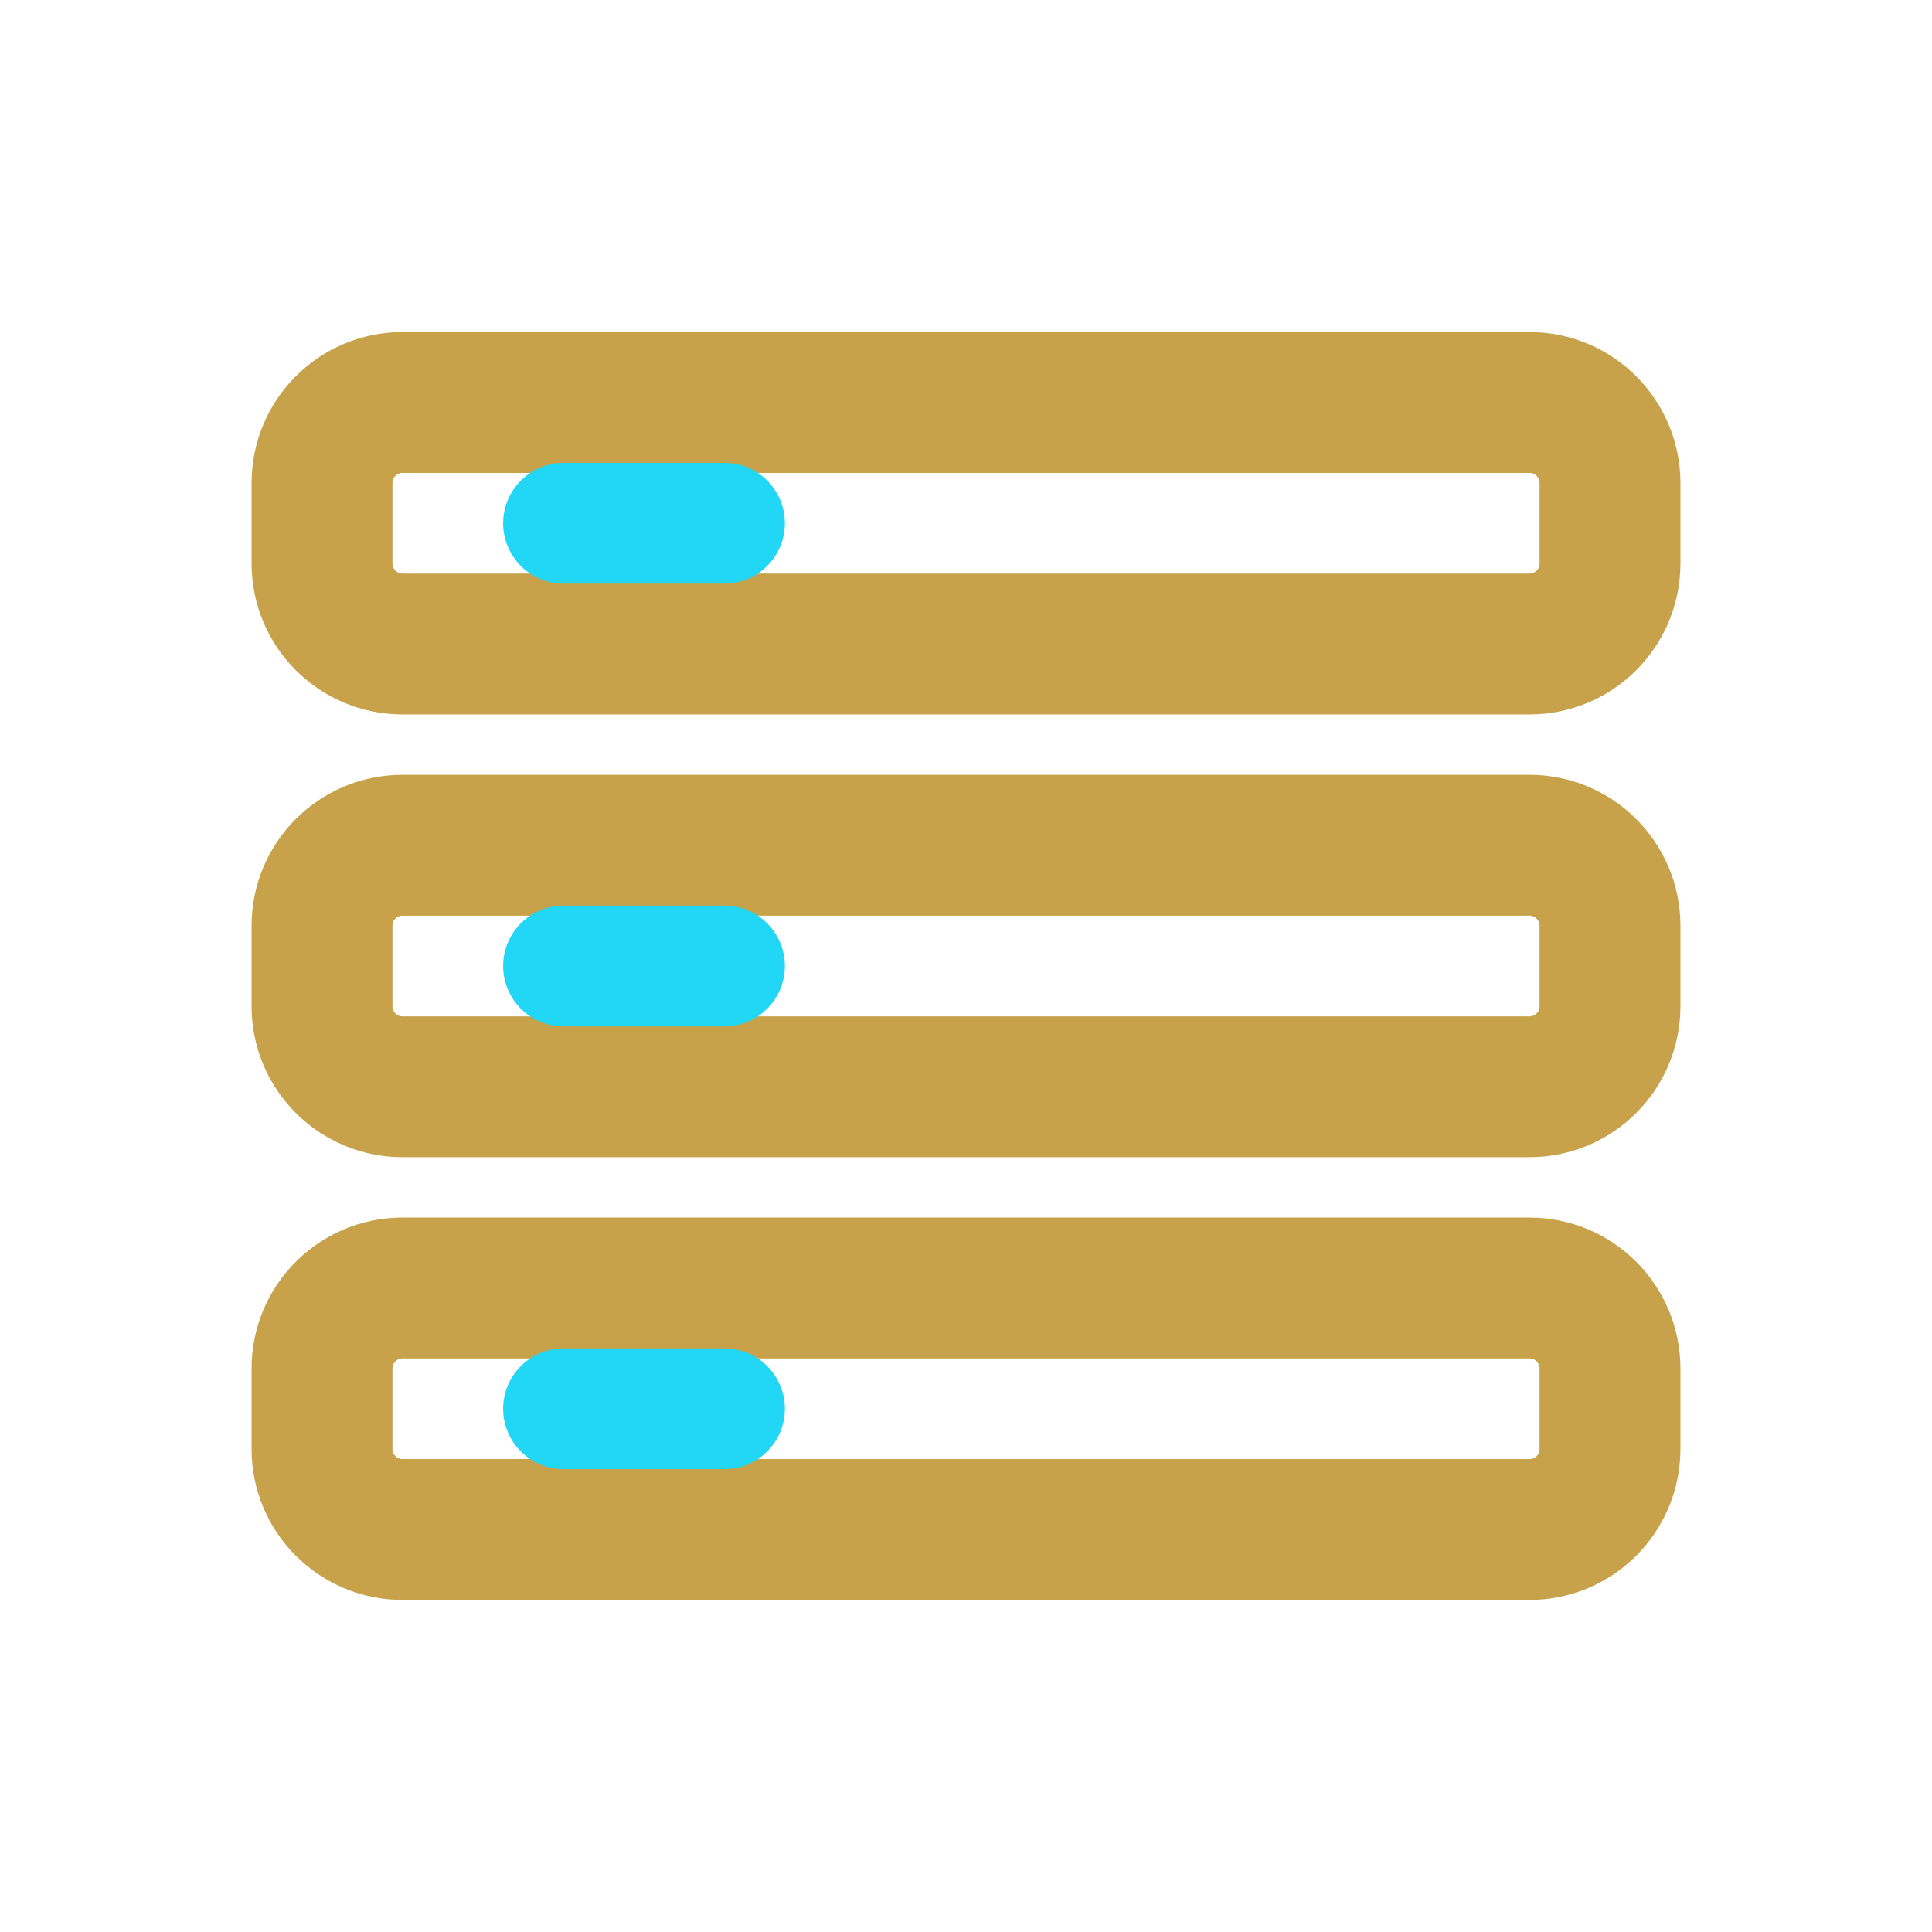
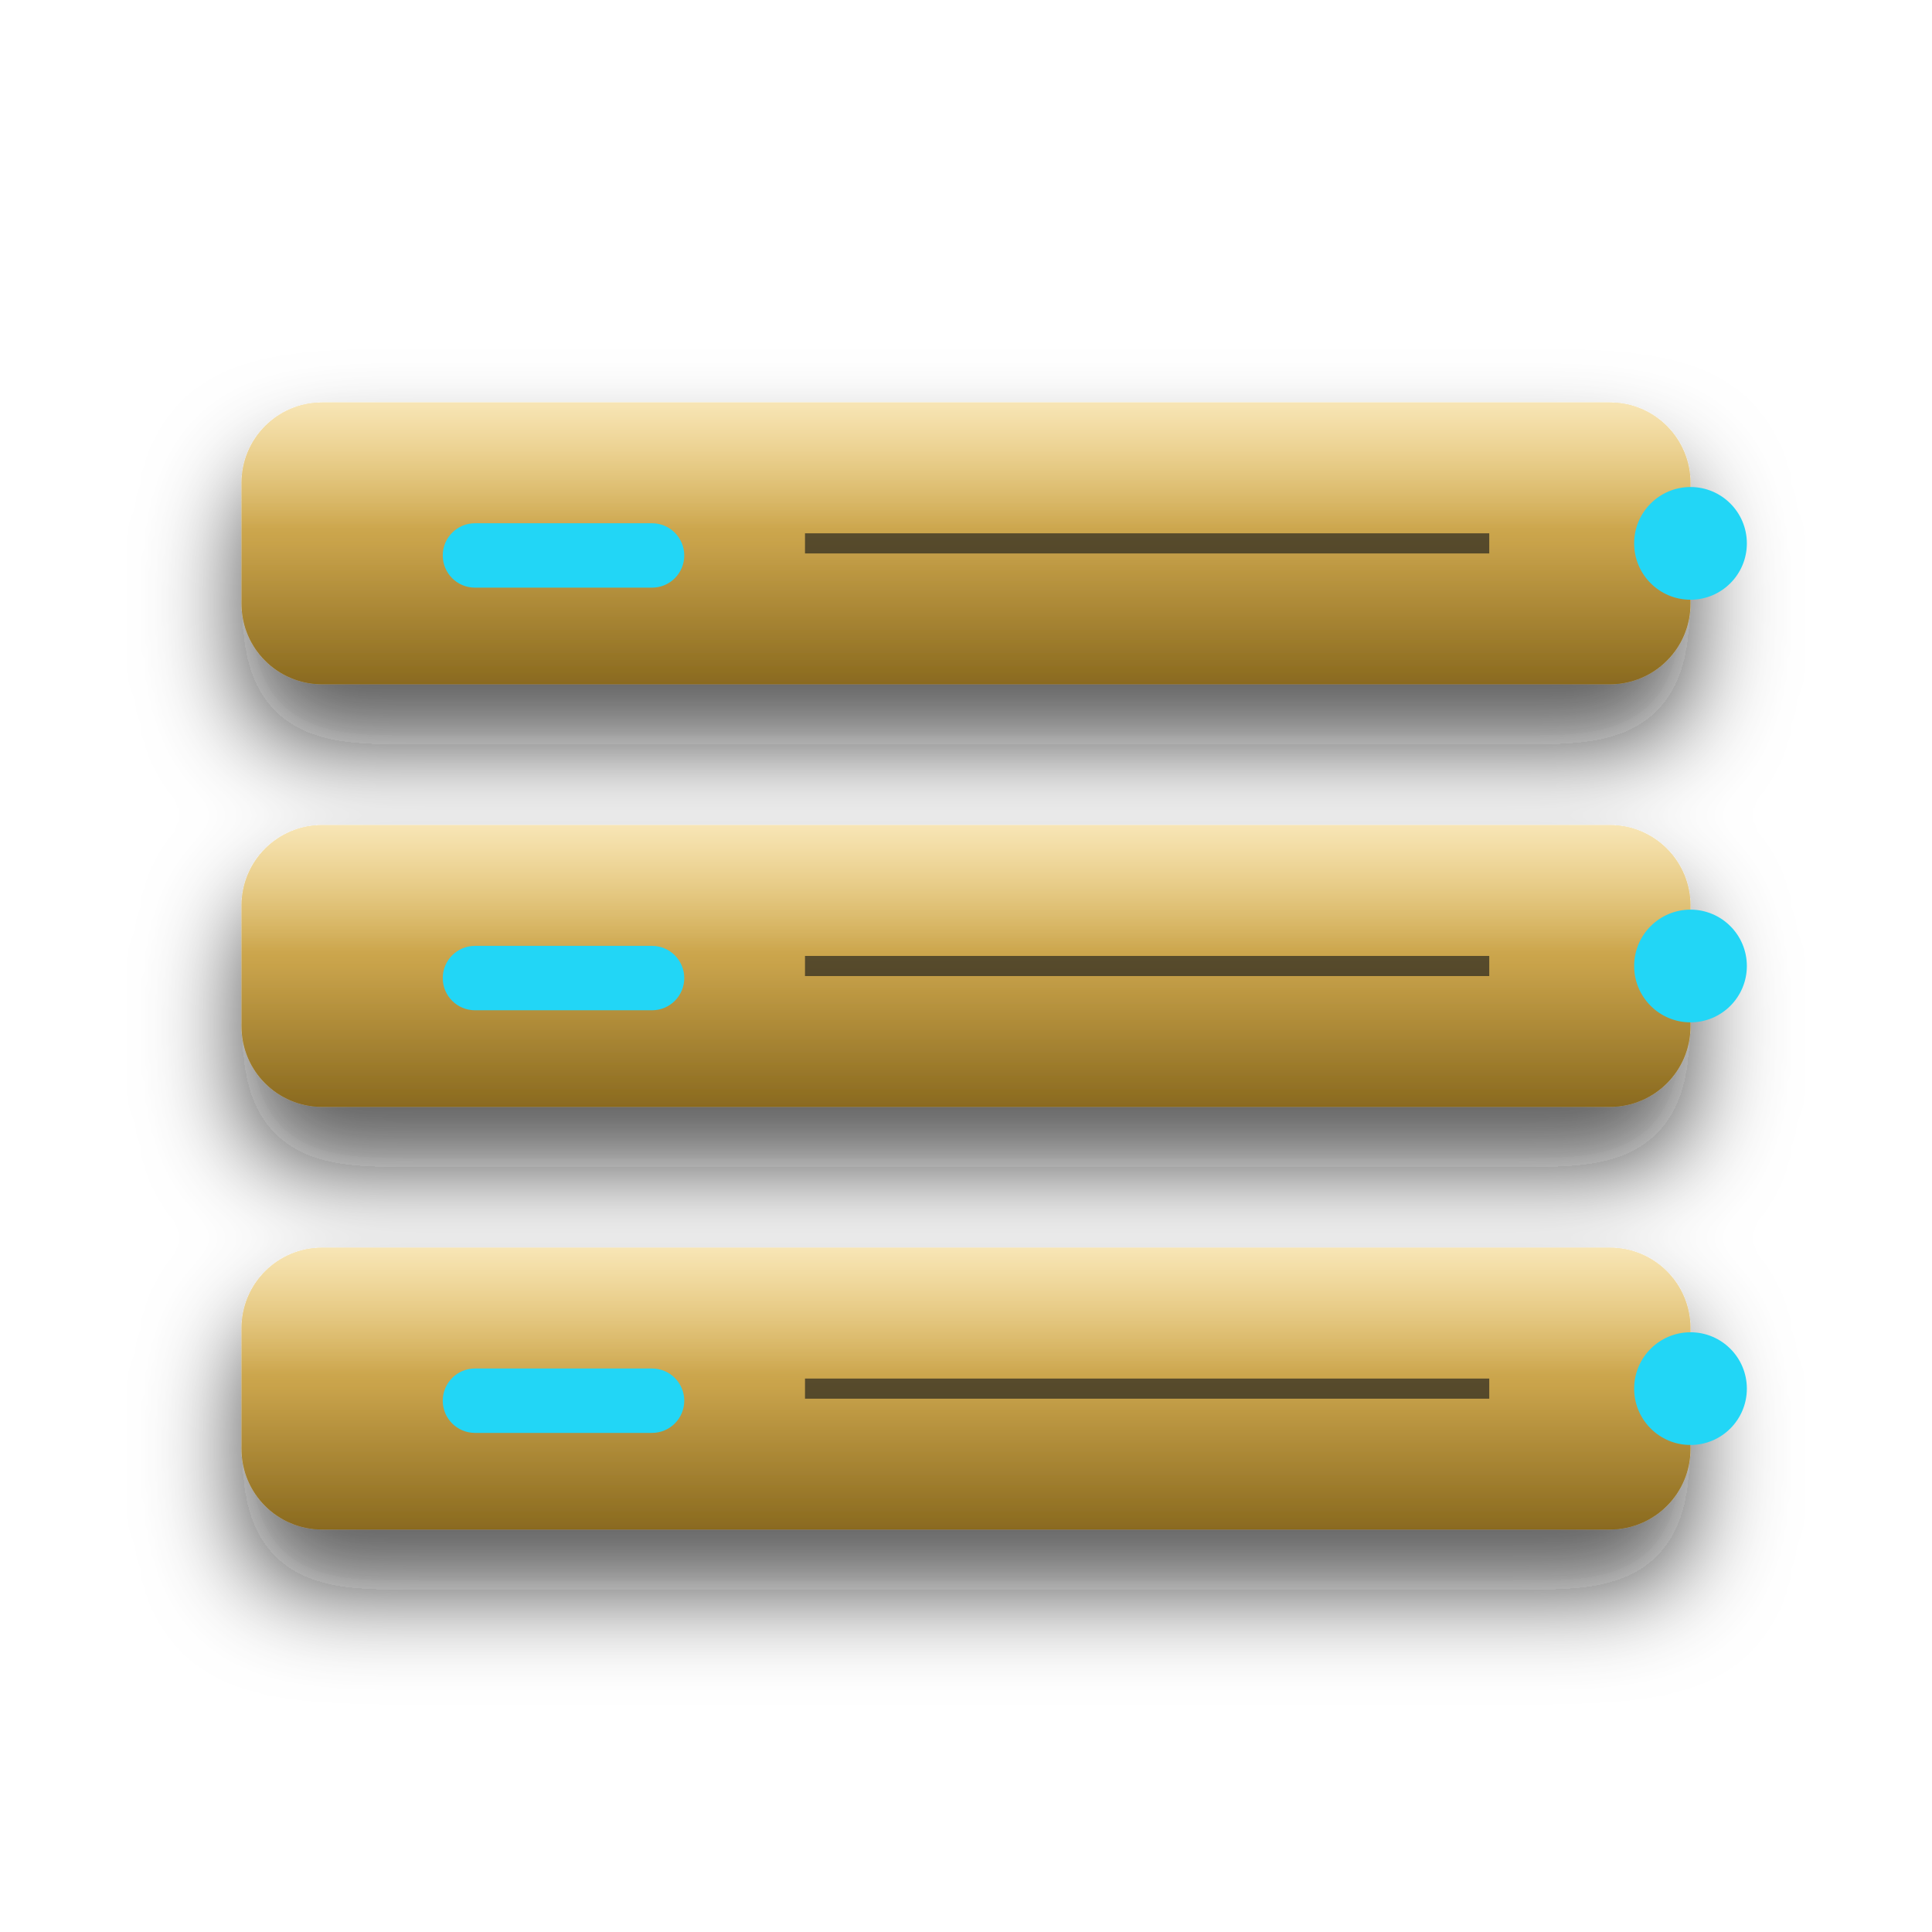
- <svg xmlns="http://www.w3.org/2000/svg" viewBox="0 0 24 24" width="24" height="24" fill="none" stroke="#C8A24A" stroke-width="1.75" stroke-linecap="round" stroke-linejoin="round">
-   <rect x="4" y="5" width="16" height="3" rx="1" />
-   <rect x="4" y="10.5" width="16" height="3" rx="1" />
-   <rect x="4" y="16" width="16" height="3" rx="1" />
-   <line x1="7" y1="6.5" x2="9" y2="6.5" stroke="#22D6F6" stroke-width="1.5" />
-   <line x1="7" y1="12" x2="9" y2="12" stroke="#22D6F6" stroke-width="1.5" />
-   <line x1="7" y1="17.5" x2="9" y2="17.5" stroke="#22D6F6" stroke-width="1.5" />
+ <svg xmlns="http://www.w3.org/2000/svg" viewBox="0 0 48 48" width="48" height="48" role="img" aria-labelledby="t d">
+   <defs>
+     <linearGradient id="ct-gold" x1="0" y1="0" x2="0" y2="1">
+       <stop offset="0" stop-color="#F0CB6B" />
+       <stop offset="0.5" stop-color="#C8A24A" />
+       <stop offset="1" stop-color="#8A6A1F" />
+     </linearGradient>
+     <linearGradient id="ct-hi" x1="0" y1="0" x2="0" y2="1">
+       <stop offset="0" stop-color="#ffffff" stop-opacity="0.5" />
+       <stop offset="0.45" stop-color="#ffffff" stop-opacity="0" />
+     </linearGradient>
+     <filter id="ct-sh" x="-20%" y="-20%" width="140%" height="140%">
+       <feDropShadow dx="0" dy="1.5" stdDeviation="1.2" flood-color="#0B0F18" flood-opacity="0.7" />
+     </filter>
+   </defs>
+   <g filter="url(#ct-sh)">
+     <rect x="6" y="10" width="36" height="7" rx="2" fill="url(#ct-gold)" />
+     <rect x="6" y="10" width="36" height="7" rx="2" fill="url(#ct-hi)" />
+     <rect x="6" y="20.5" width="36" height="7" rx="2" fill="url(#ct-gold)" />
+     <rect x="6" y="20.5" width="36" height="7" rx="2" fill="url(#ct-hi)" />
+     <rect x="6" y="31" width="36" height="7" rx="2" fill="url(#ct-gold)" />
+     <rect x="6" y="31" width="36" height="7" rx="2" fill="url(#ct-hi)" />
+   </g>
+   <g fill="#22D6F6">
+     <rect x="11" y="13" width="6" height="1.6" rx="0.8" />
+     <rect x="11" y="23.5" width="6" height="1.6" rx="0.8" />
+     <rect x="11" y="34" width="6" height="1.6" rx="0.8" />
+   </g>
+   <g stroke="#0B0F18" stroke-opacity="0.6" stroke-width="0.5">
+     <path d="M20 13.5 H37" />
+     <path d="M20 24 H37" />
+     <path d="M20 34.5 H37" />
+   </g>
+   <circle cx="42" cy="13.5" r="1.4" fill="#22D6F6">
+     <animate attributeName="opacity" values="0.4;1;0.4" dur="1.8s" repeatCount="indefinite" />
+   </circle>
+   <circle cx="42" cy="24" r="1.4" fill="#22D6F6">
+     <animate attributeName="opacity" values="0.4;1;0.4" dur="1.8s" begin="0.6s" repeatCount="indefinite" />
+   </circle>
+   <circle cx="42" cy="34.5" r="1.4" fill="#22D6F6">
+     <animate attributeName="opacity" values="0.4;1;0.4" dur="1.8s" begin="1.2s" repeatCount="indefinite" />
+   </circle>
</svg>
